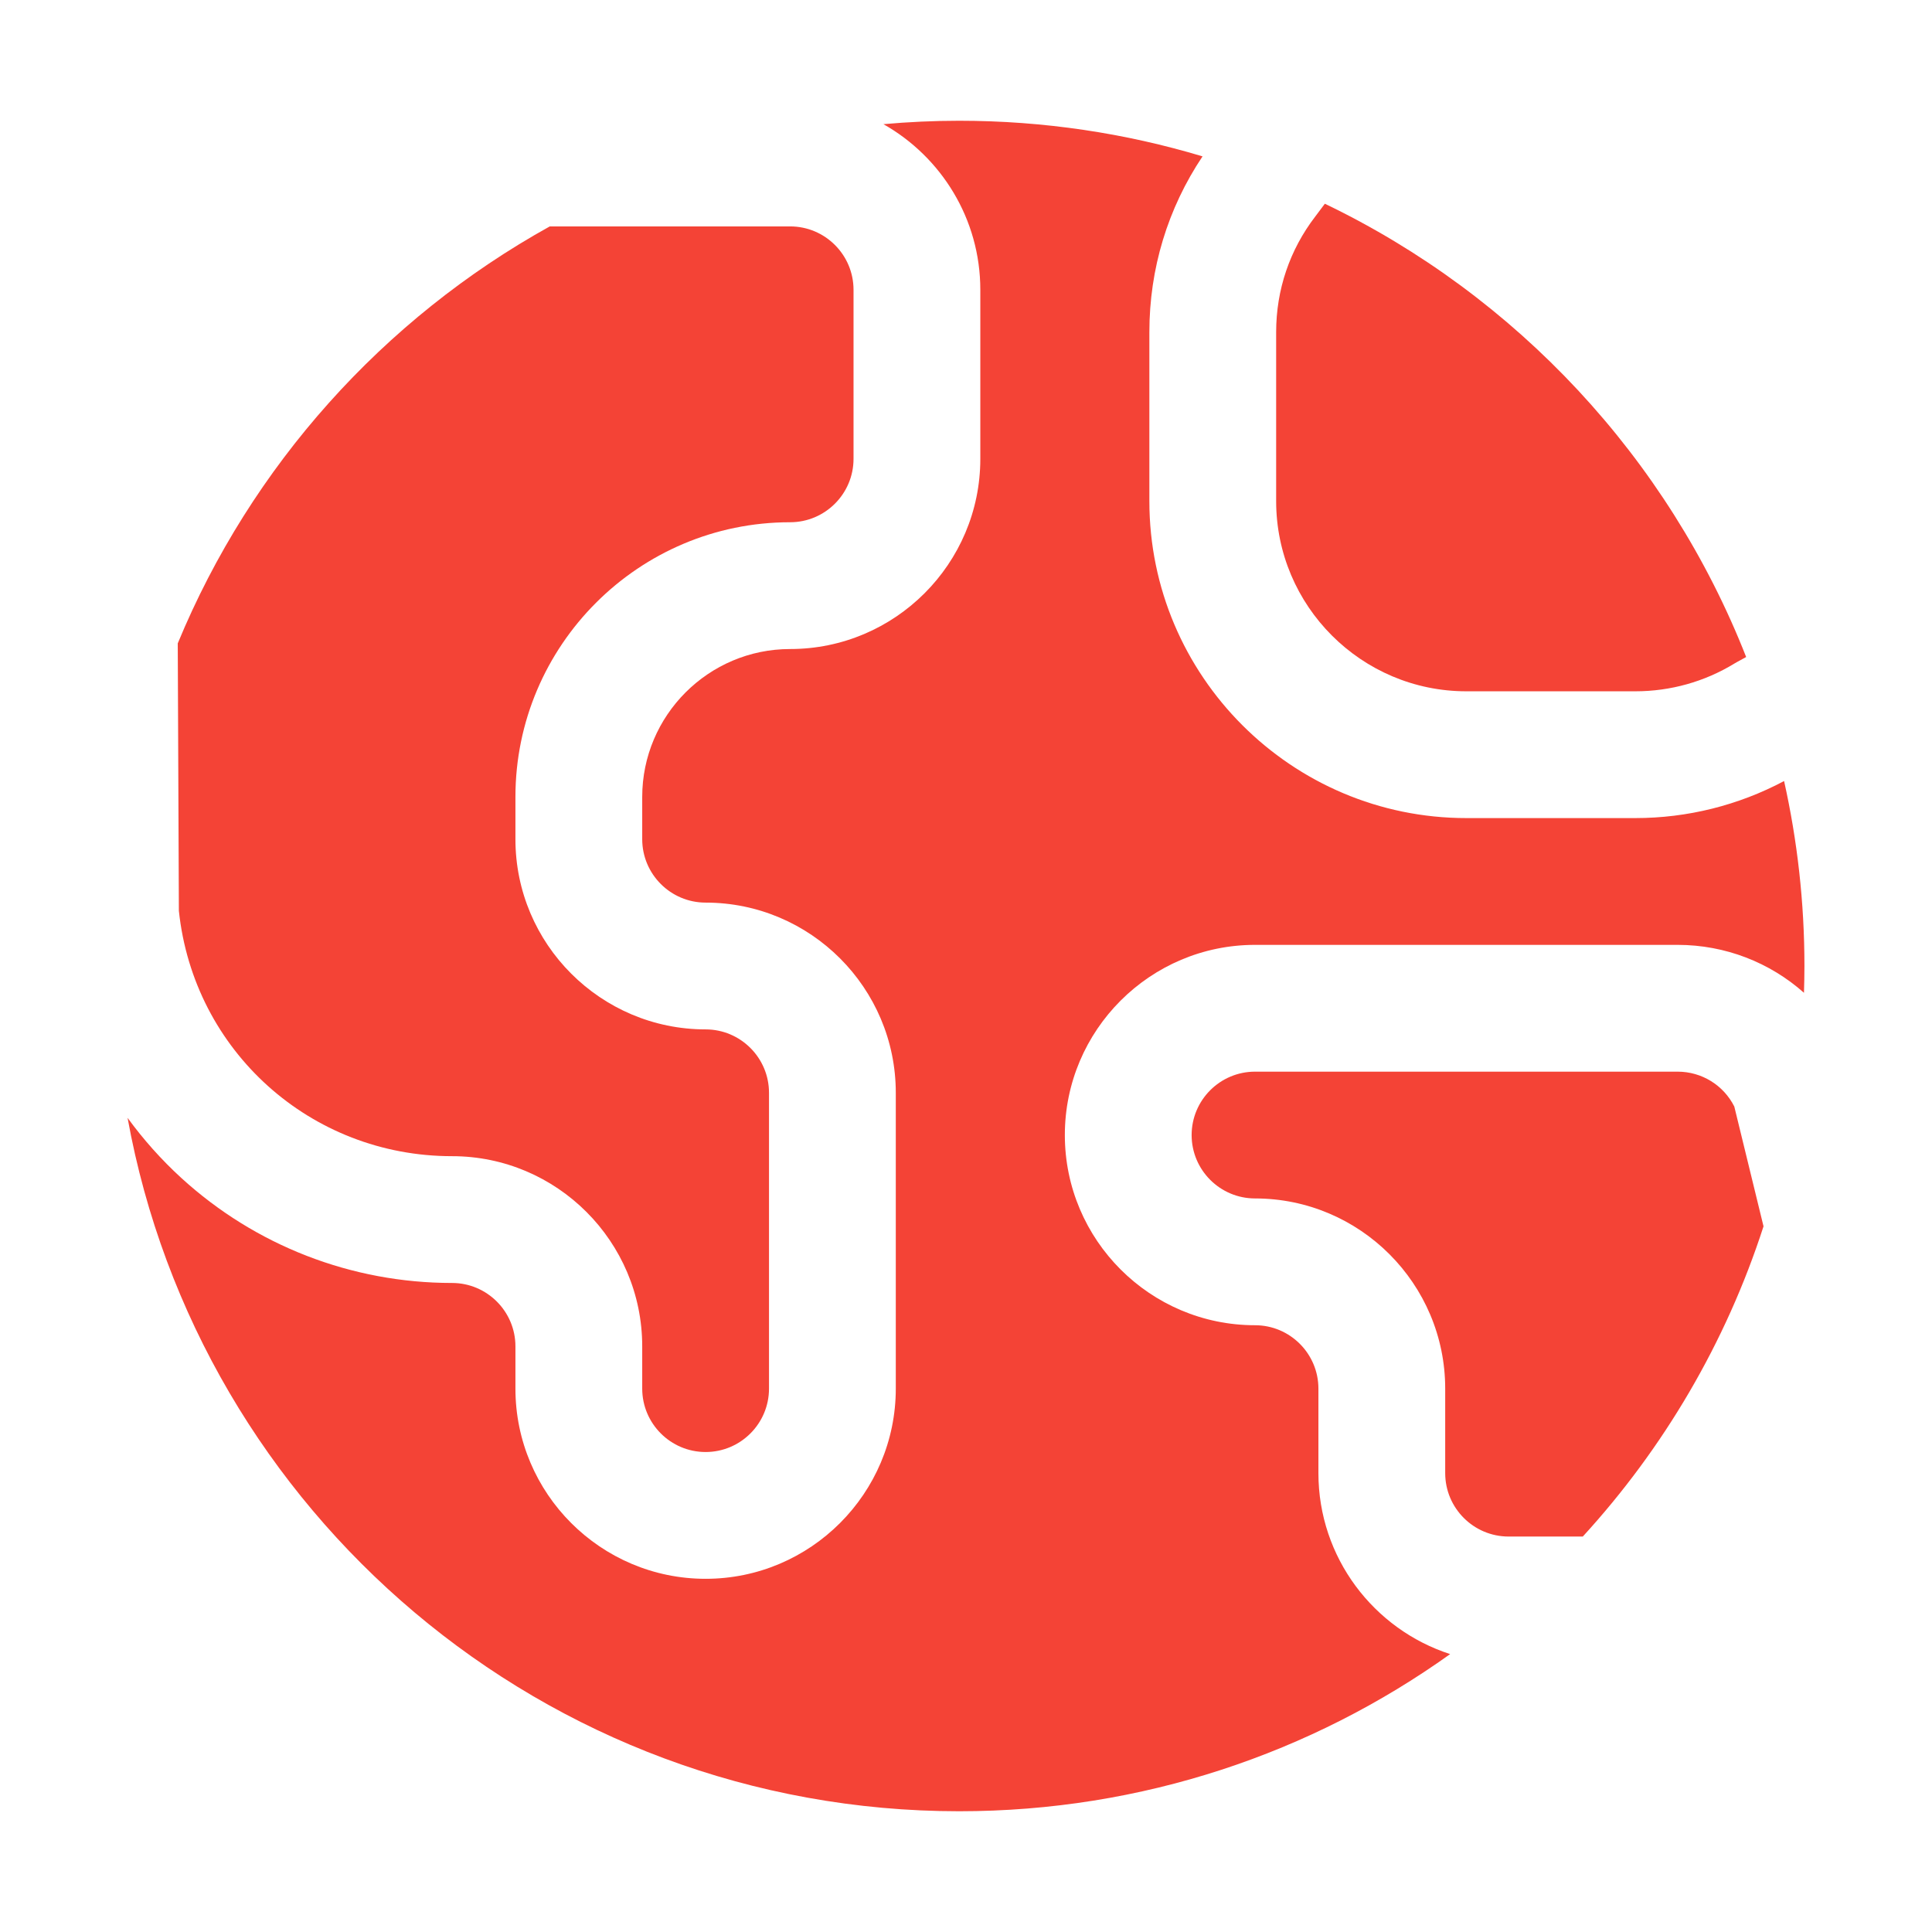
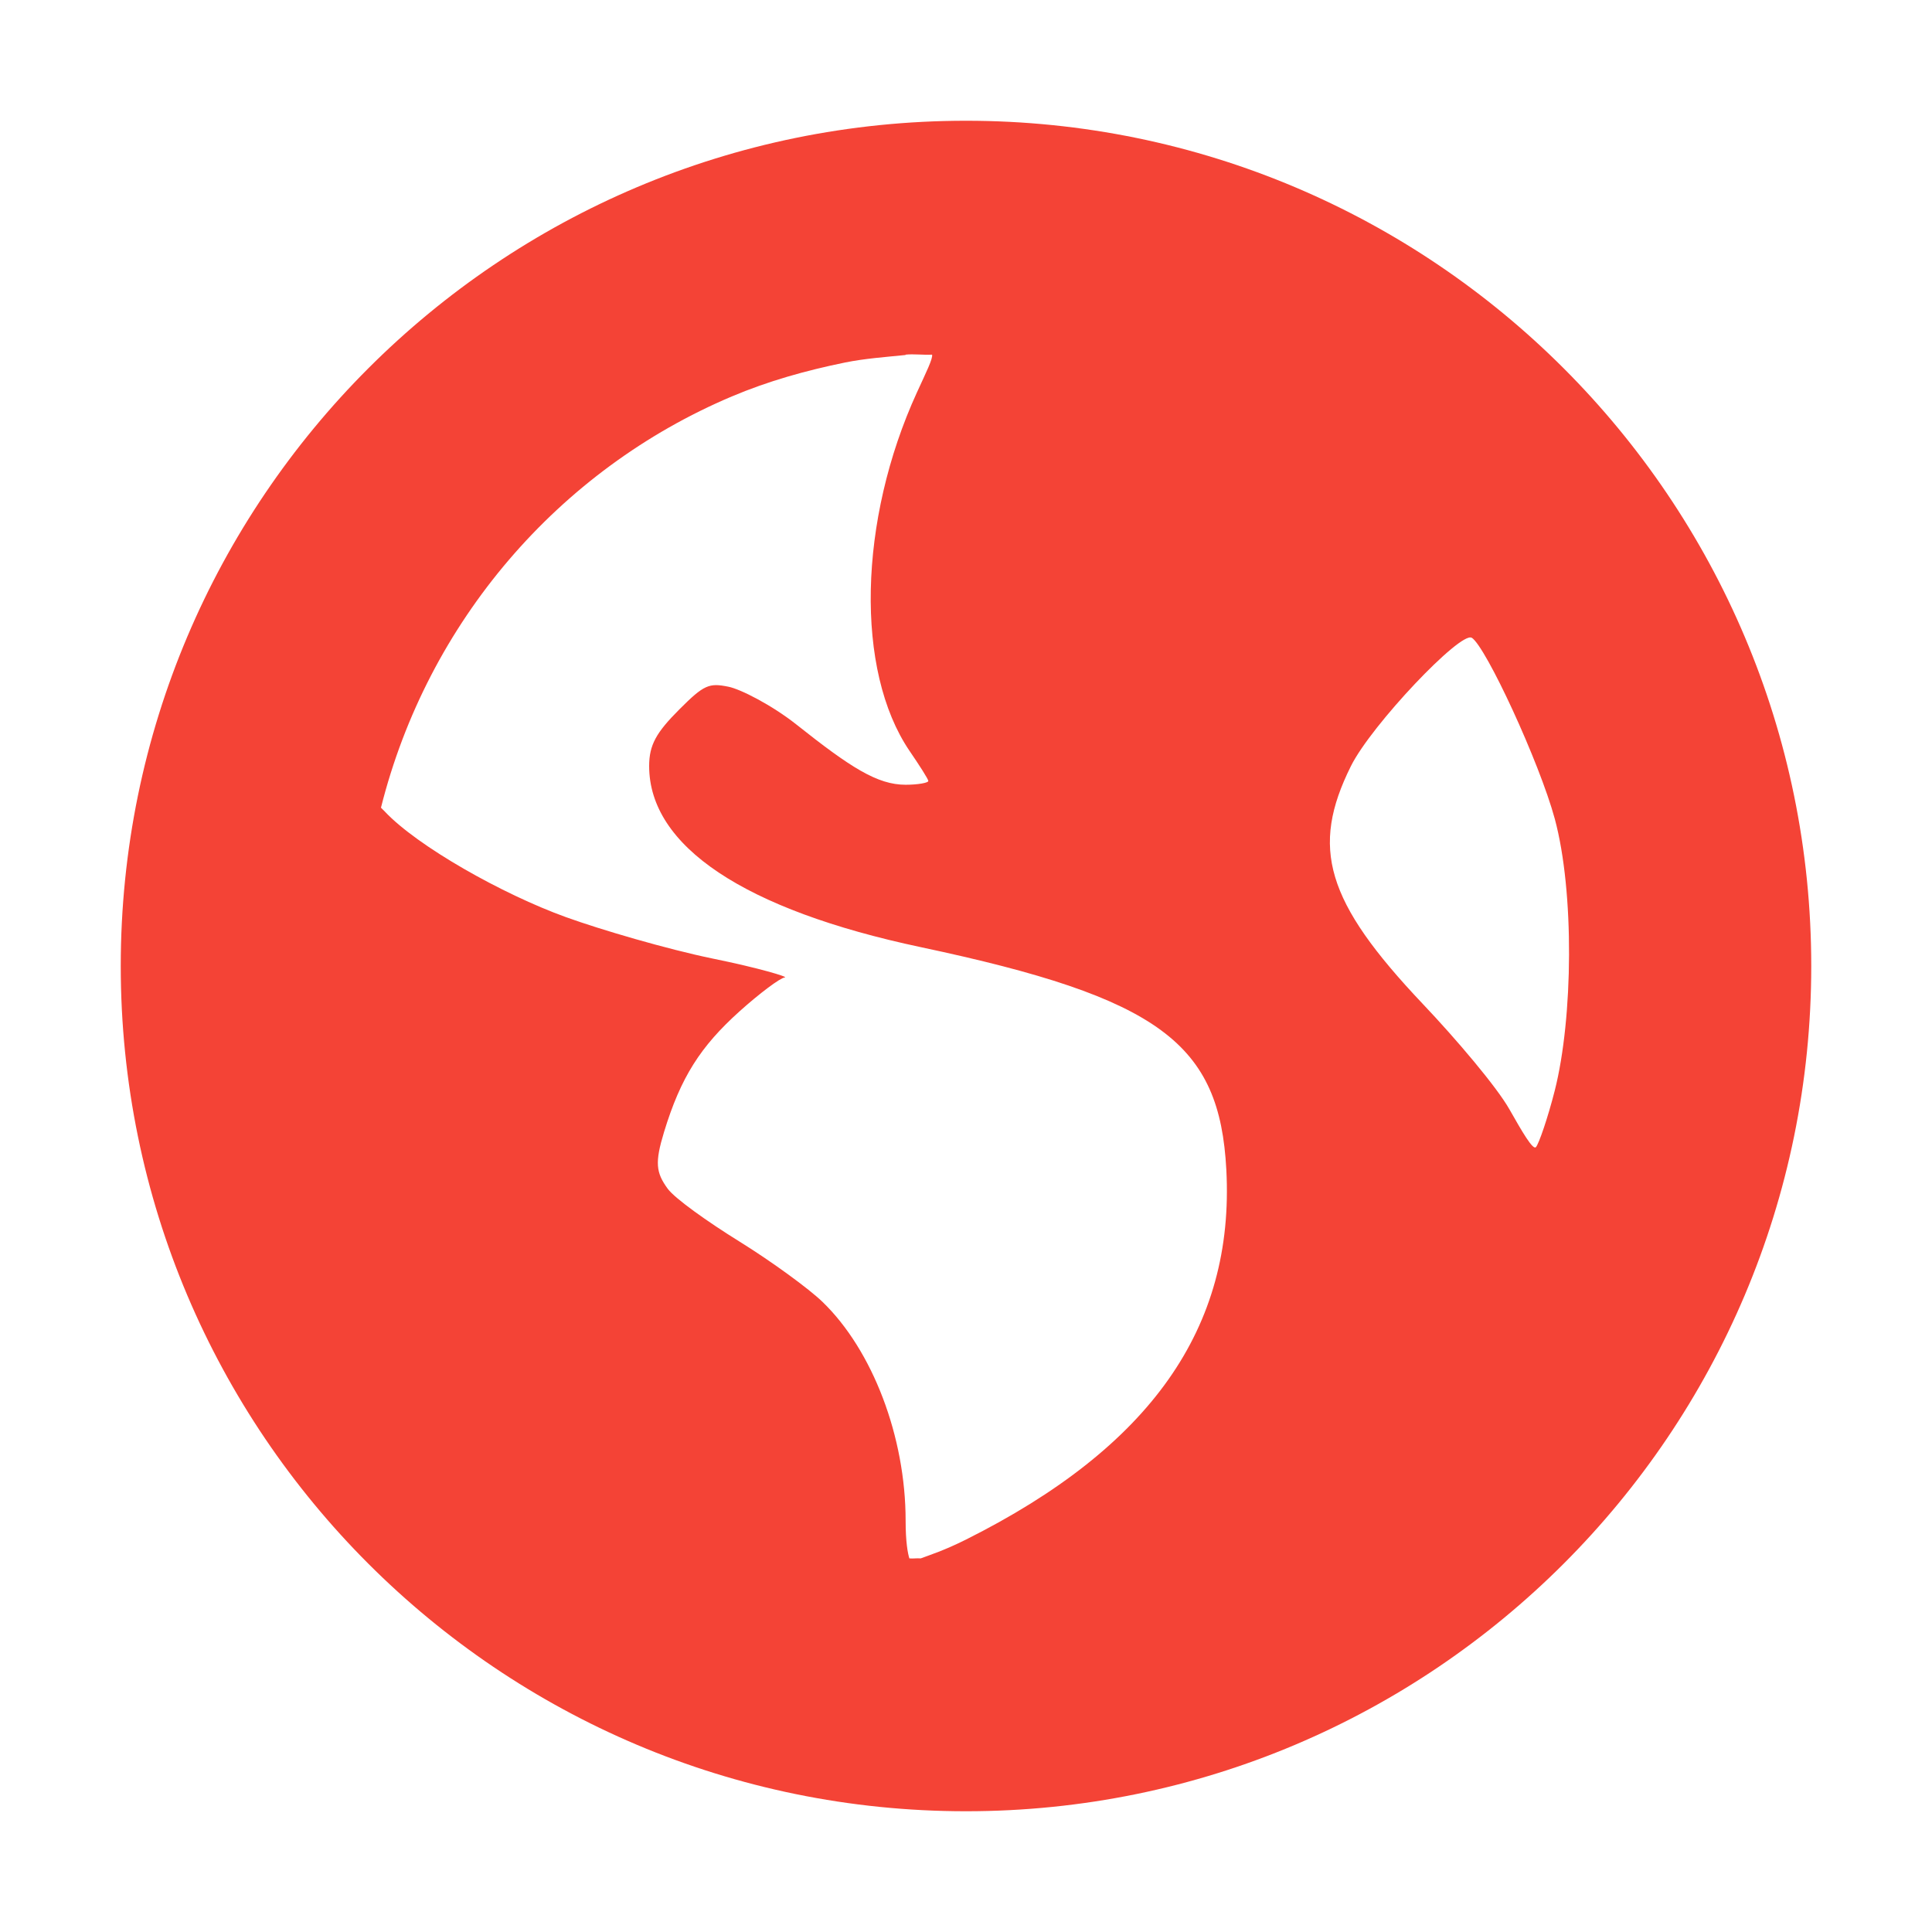
<svg xmlns="http://www.w3.org/2000/svg" width="16" height="16" viewBox="0 0 16 16" version="1.1" id="svg7" xml:space="preserve">
  <defs id="defs3">
    <style id="current-color-scheme" type="text/css">
   .ColorScheme-Text { color:#444444; } .ColorScheme-Highlight { color:#4285f4; }
  </style>
+     <style id="current-color-scheme-3" type="text/css">
+    .ColorScheme-Text { color:#444444; } .ColorScheme-Highlight { color:#4285f4; }
+   </style>
  </defs>
-   <g id="g324" transform="matrix(0.02734374,0,0,0.02734375,1.000003,1)" style="fill:#f44336;fill-opacity:1">
-     <g id="g242" style="fill:#f44336;fill-opacity:1">
-       <g id="g240" style="fill:#f44336;fill-opacity:1">
-         <path d="m 503.773,199.982 c -13.816,7.346 -29.267,11.218 -45.037,11.218 h -51.2 c -52.934,0 -96,-43.066 -96,-96 V 64 c 0,-19.183 5.56,-37.445 16.105,-53.211 C 304.298,3.782 279.56,0 253.936,0 246.2,0 238.55,0.364 230.991,1.036 248.49,10.932 260.336,29.703 260.336,51.2 v 51.2 c 0,31.761 -25.839,57.6 -57.6,57.6 -24.703,0 -44.8,20.097 -44.8,44.8 v 12.8 c 0,10.587 8.613,19.2 19.2,19.2 31.761,0 57.6,25.839 57.6,57.6 V 384 c 0,31.761 -25.839,57.6 -57.6,57.6 -31.761,0 -57.6,-25.839 -57.6,-57.6 v -12.8 c 0,-10.587 -8.613,-19.2 -19.2,-19.2 C 69.905,352 40.781,340.701 18.332,320.187 12.258,314.637 6.835,308.526 2.064,301.989 23.729,421.425 128.251,512 253.936,512 c 55.451,0 106.78,-17.635 148.695,-47.596 -23.123,-7.488 -39.895,-29.22 -39.895,-54.805 V 384 c 0,-10.587 -8.612,-19.2 -19.2,-19.2 -31.761,0 -57.6,-25.839 -57.6,-57.6 0,-31.761 25.839,-57.6 57.6,-57.6 h 128 c 14.426,0 27.932,5.34 38.259,14.514 0.083,-2.696 0.141,-5.398 0.141,-8.114 0,-19.245 -2.139,-37.987 -6.163,-56.018 z" id="path238" style="fill:#f44336;fill-opacity:1" />
-       </g>
-     </g>
-     <g id="g248" style="fill:#f44336;fill-opacity:1">
-       <g id="g246" style="fill:#f44336;fill-opacity:1">
-         <path d="m 364.684,25.133 -2.879,3.839 c -7.765,10.117 -11.869,22.23 -11.869,35.029 v 51.2 c 0,31.761 25.838,57.6 57.6,57.6 h 51.2 c 10.611,0 20.974,-2.903 29.965,-8.394 l 0.782,-0.453 2.803,-1.536 C 468.6,102.138 422.71,53.02 364.684,25.133 Z" id="path244" style="fill:#f44336;fill-opacity:1" />
-       </g>
-     </g>
-     <g id="g254" style="fill:#f44336;fill-opacity:1">
-       <g id="g252" style="fill:#f44336;fill-opacity:1">
-         <path d="M 488.694,298.563 C 485.443,292.105 478.842,288 471.536,288 h -128 c -10.587,0 -19.2,8.613 -19.2,19.2 0,10.587 8.613,19.2 19.2,19.2 31.762,0 57.6,25.839 57.6,57.6 v 25.6 c 0,10.587 8.613,19.2 19.2,19.2 h 22.472 c 24.465,-26.726 43.323,-58.664 54.737,-93.952 z" id="path250" style="fill:#f44336;fill-opacity:1" />
-       </g>
-     </g>
-     <g id="g260" style="fill:#f44336;fill-opacity:1">
-       <g id="g258" style="fill:#f44336;fill-opacity:1">
-         <path d="M 202.736,32 H 129.94 C 79.483,59.99 39.485,104.525 17.264,158.286 l 0.34,81.005 c 4.484,42.422 39.904,74.309 82.732,74.309 31.761,0 57.6,25.839 57.6,57.6 V 384 c 0,10.587 8.613,19.2 19.2,19.2 10.587,0 19.2,-8.613 19.2,-19.2 v -89.6 c 0,-10.587 -8.613,-19.2 -19.2,-19.2 -31.761,0 -57.6,-25.839 -57.6,-57.6 v -12.8 c 0,-45.876 37.324,-83.2 83.2,-83.2 10.587,0 19.2,-8.613 19.2,-19.2 V 51.2 c 0,-10.587 -8.613,-19.2 -19.2,-19.2 z" id="path256" style="fill:#f44336;fill-opacity:1" />
-       </g>
-     </g>
-     <g id="g262" style="fill:#f44336;fill-opacity:1">
- </g>
-     <g id="g264" style="fill:#f44336;fill-opacity:1">
- </g>
-     <g id="g266" style="fill:#f44336;fill-opacity:1">
- </g>
-     <g id="g268" style="fill:#f44336;fill-opacity:1">
- </g>
-     <g id="g270" style="fill:#f44336;fill-opacity:1">
- </g>
-     <g id="g272" style="fill:#f44336;fill-opacity:1">
- </g>
-     <g id="g274" style="fill:#f44336;fill-opacity:1">
- </g>
-     <g id="g276" style="fill:#f44336;fill-opacity:1">
- </g>
-     <g id="g278" style="fill:#f44336;fill-opacity:1">
- </g>
-     <g id="g280" style="fill:#f44336;fill-opacity:1">
- </g>
-     <g id="g282" style="fill:#f44336;fill-opacity:1">
- </g>
-     <g id="g284" style="fill:#f44336;fill-opacity:1">
- </g>
-     <g id="g286" style="fill:#f44336;fill-opacity:1">
- </g>
-     <g id="g288" style="fill:#f44336;fill-opacity:1">
- </g>
-     <g id="g290" style="fill:#f44336;fill-opacity:1">
- </g>
-   </g>
+   <path style="fill:#f44336;fill-opacity:1" class="ColorScheme-Text" d="m 8,1 c -3.866,0 -7,3.134 -7,7 C 1,11.866 4.134,15 8,15 11.866,15 15,11.866 15,8 15,4.134 11.866,1 8,1 Z M 7.5,2.937 c 0.067,-0.007 0.151,0.004 0.219,0 0.008,0.032 -0.049,0.146 -0.125,0.312 -0.486,1.061 -0.513,2.304 -0.062,2.969 0.082,0.12 0.156,0.235 0.156,0.25 0,0.015 -0.088,0.031 -0.188,0.031 -0.234,0 -0.455,-0.142 -0.906,-0.5 -0.201,-0.159 -0.461,-0.292 -0.562,-0.312 -0.159,-0.032 -0.201,-0.018 -0.406,0.188 -0.191,0.191 -0.25,0.294 -0.25,0.469 0,0.663 0.787,1.19 2.25,1.5 C 9.612,8.265 10.101,8.643 10.156,9.688 10.225,10.998 9.528,11.985 8,12.75 c -0.182,0.091 -0.298,0.127 -0.375,0.156 -0.034,-0.003 -0.06,0.003 -0.094,0 -0.013,-0.041 -0.031,-0.134 -0.031,-0.312 0,-0.696 -0.274,-1.412 -0.688,-1.812 -0.111,-0.108 -0.422,-0.335 -0.688,-0.5 -0.266,-0.165 -0.534,-0.356 -0.594,-0.437 -0.099,-0.135 -0.107,-0.219 -0.031,-0.469 0.139,-0.457 0.304,-0.711 0.625,-1 0.168,-0.151 0.338,-0.278 0.375,-0.281 0.037,-0.003 -0.215,-0.079 -0.594,-0.156 -0.379,-0.078 -0.932,-0.24 -1.219,-0.344 -0.524,-0.189 -1.23,-0.587 -1.5,-0.875 -0.011,-0.012 -0.021,-0.02 -0.031,-0.031 0.386,-1.538 1.47,-2.799 2.906,-3.406 0.301,-0.127 0.61,-0.214 0.938,-0.281 0.163,-0.033 0.332,-0.045 0.5,-0.062 z m 4.688,2.344 c 0.117,0.073 0.561,1.032 0.688,1.5 0.163,0.604 0.152,1.65 0,2.25 -0.058,0.228 -0.132,0.442 -0.156,0.469 -0.025,0.027 -0.114,-0.127 -0.219,-0.312 -0.105,-0.186 -0.44,-0.581 -0.719,-0.875 -0.804,-0.849 -0.931,-1.292 -0.594,-1.969 0.17,-0.341 0.909,-1.119 1,-1.062 z" id="path160" />
</svg>
